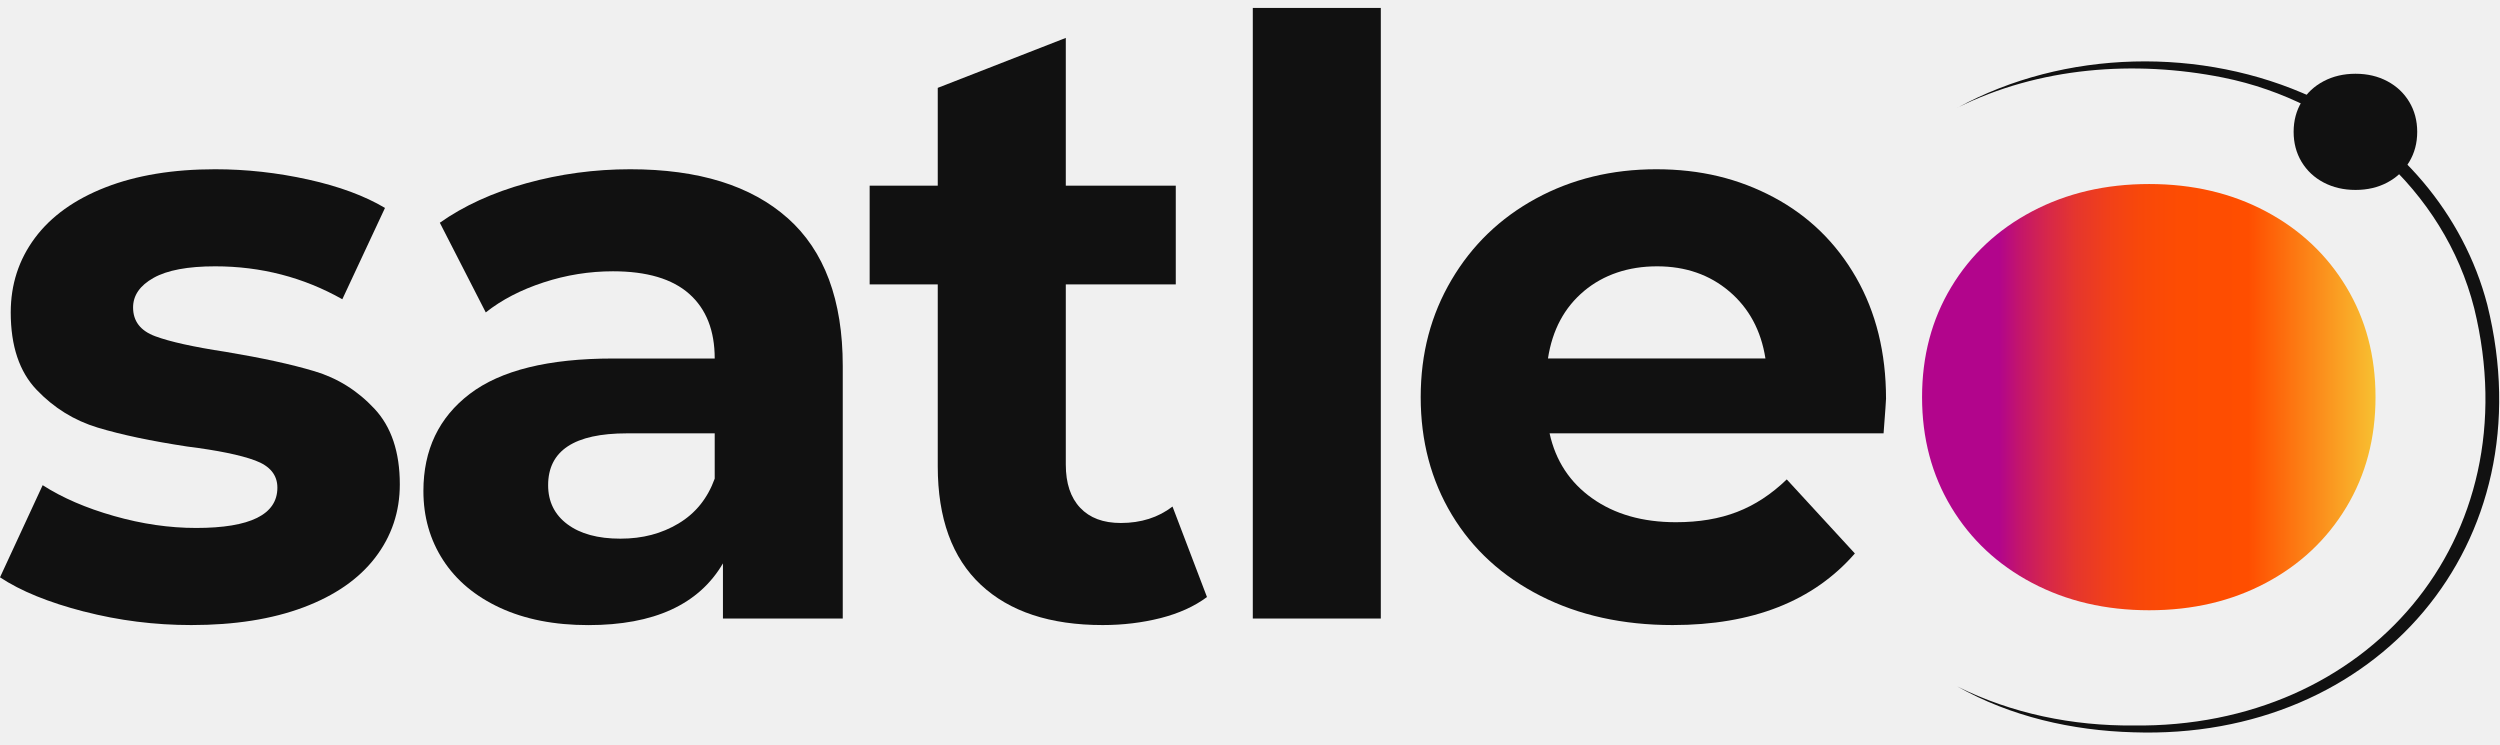
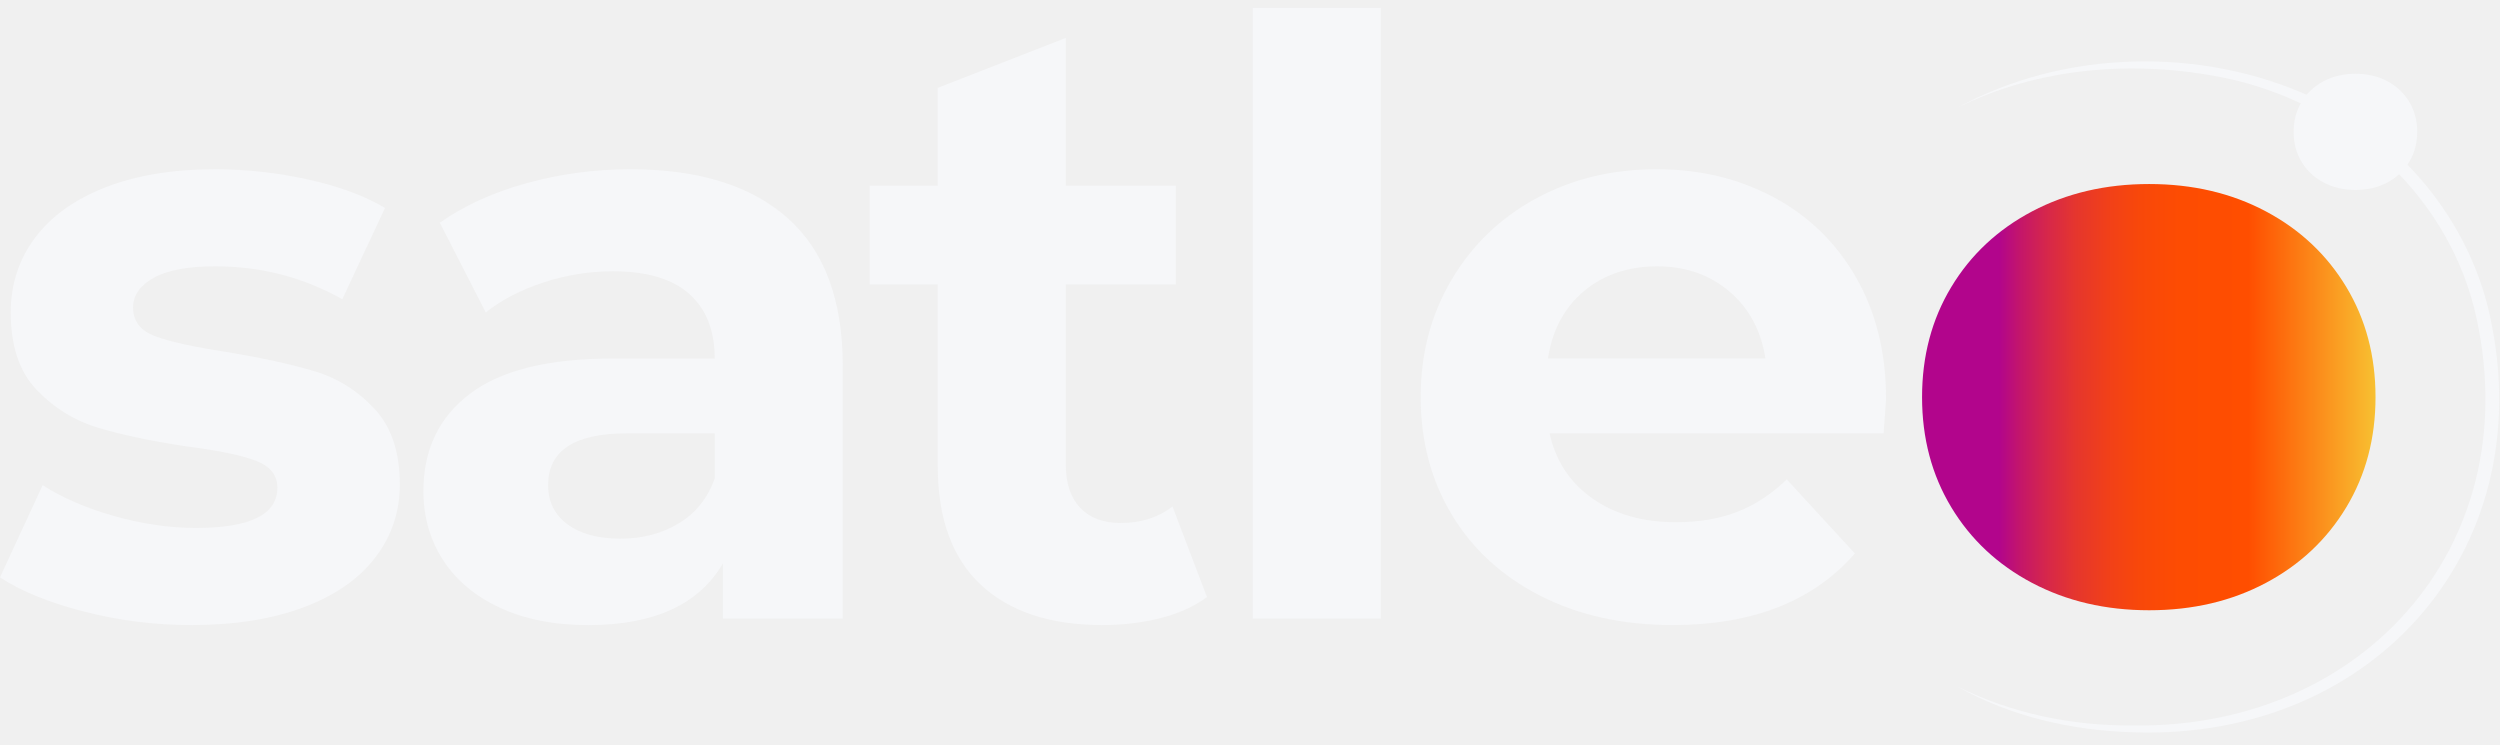
<svg xmlns="http://www.w3.org/2000/svg" width="215" height="64" viewBox="0 0 215 64" fill="none">
  <g clip-path="url(#clip0_752_63)">
-     <path d="M7.198 52.588C4.187 51.809 1.785 50.832 0 49.65L3.669 41.726C5.363 42.812 7.409 43.697 9.811 44.378C12.213 45.062 14.562 45.404 16.868 45.404C21.527 45.404 23.855 44.248 23.855 41.938C23.855 40.851 23.221 40.075 21.95 39.603C20.678 39.13 18.727 38.732 16.093 38.4C12.987 37.928 10.424 37.385 8.402 36.774C6.378 36.161 4.627 35.075 3.145 33.519C1.662 31.964 0.923 29.746 0.923 26.868C0.923 24.463 1.616 22.329 3.004 20.463C4.391 18.601 6.416 17.148 9.075 16.111C11.734 15.075 14.875 14.556 18.499 14.556C21.182 14.556 23.851 14.852 26.51 15.441C29.169 16.03 31.366 16.845 33.109 17.882L29.44 25.736C26.098 23.849 22.453 22.904 18.502 22.904C16.15 22.904 14.386 23.235 13.209 23.895C12.033 24.554 11.445 25.404 11.445 26.441C11.445 27.623 12.079 28.448 13.35 28.917C14.621 29.39 16.643 29.837 19.421 30.261C22.527 30.779 25.066 31.333 27.045 31.925C29.021 32.514 30.739 33.586 32.197 35.145C33.655 36.7 34.384 38.873 34.384 41.655C34.384 44.015 33.68 46.113 32.268 47.954C30.856 49.795 28.799 51.22 26.091 52.236C23.387 53.248 20.175 53.755 16.456 53.755C13.304 53.755 10.223 53.368 7.212 52.588H7.198Z" fill="#111111" />
-     <path d="M67.747 18.764C70.899 21.571 72.477 25.806 72.477 31.467V53.191H62.173V48.451C60.102 51.989 56.246 53.759 50.597 53.759C47.678 53.759 45.15 53.262 43.012 52.274C40.871 51.283 39.237 49.915 38.107 48.169C36.976 46.423 36.413 44.441 36.413 42.227C36.413 38.689 37.74 35.903 40.399 33.876C43.058 31.848 47.164 30.832 52.714 30.832H61.465C61.465 28.427 60.736 26.575 59.278 25.277C57.82 23.98 55.63 23.331 52.714 23.331C50.689 23.331 48.703 23.648 46.752 24.286C44.797 24.925 43.139 25.785 41.776 26.868L37.825 19.155C39.895 17.695 42.378 16.559 45.269 15.759C48.164 14.958 51.14 14.556 54.197 14.556C60.077 14.556 64.596 15.96 67.747 18.767V18.764ZM58.359 45.016C59.817 44.145 60.852 42.858 61.465 41.162V37.268H53.915C49.397 37.268 47.139 38.753 47.139 41.726C47.139 43.14 47.692 44.262 48.798 45.087C49.904 45.912 51.422 46.325 53.351 46.325C55.281 46.325 56.904 45.887 58.362 45.016H58.359Z" fill="#111111" />
-     <path d="M103.794 51.35C102.709 52.154 101.382 52.754 99.807 53.156C98.23 53.554 96.571 53.755 94.832 53.755C90.313 53.755 86.82 52.599 84.351 50.289C81.883 47.979 80.647 44.579 80.647 40.1V24.459H74.79V15.967H80.647V7.556L91.659 3.26V15.967H101.117V24.459H91.659V39.956C91.659 41.56 92.071 42.798 92.895 43.669C93.719 44.544 94.881 44.977 96.388 44.977C98.128 44.977 99.61 44.505 100.836 43.563L103.801 51.347L103.794 51.35Z" fill="#111111" />
-     <path d="M107.741 0.682H118.75V53.191H107.741V0.682Z" fill="#111111" />
-     <path d="M161.991 37.268H133.265C133.783 39.627 135.005 41.49 136.935 42.858C138.865 44.226 141.263 44.91 144.133 44.91C146.109 44.91 147.862 44.618 149.391 44.025C150.919 43.436 152.342 42.502 153.662 41.229L159.519 47.598C155.944 51.703 150.718 53.755 143.851 53.755C139.569 53.755 135.78 52.92 132.487 51.245C129.191 49.569 126.652 47.245 124.863 44.276C123.074 41.303 122.18 37.931 122.18 34.158C122.18 30.384 123.064 27.069 124.828 24.075C126.592 21.081 129.015 18.746 132.096 17.071C135.178 15.396 138.625 14.556 142.436 14.556C146.246 14.556 149.517 15.36 152.528 16.961C155.539 18.566 157.902 20.866 159.621 23.86C161.339 26.857 162.198 30.335 162.198 34.299C162.198 34.44 162.128 35.431 161.987 37.272L161.991 37.268ZM136.231 25.027C134.537 26.441 133.501 28.377 133.125 30.828H151.828C151.451 28.423 150.415 26.501 148.722 25.062C147.028 23.623 144.957 22.904 142.51 22.904C140.062 22.904 137.921 23.613 136.227 25.027H136.231Z" fill="#111111" />
+     <path d="M7.198 52.588C4.187 51.809 1.785 50.832 0 49.65L3.669 41.726C5.363 42.812 7.409 43.697 9.811 44.378C12.213 45.062 14.562 45.404 16.868 45.404C21.527 45.404 23.855 44.248 23.855 41.938C23.855 40.851 23.221 40.075 21.95 39.603C20.678 39.13 18.727 38.732 16.093 38.4C12.987 37.928 10.424 37.385 8.402 36.774C6.378 36.161 4.627 35.075 3.145 33.519C1.662 31.964 0.923 29.746 0.923 26.868C0.923 24.463 1.616 22.329 3.004 20.463C4.391 18.601 6.416 17.148 9.075 16.111C11.734 15.075 14.875 14.556 18.499 14.556C21.182 14.556 23.851 14.852 26.51 15.441C29.169 16.03 31.366 16.845 33.109 17.882L29.44 25.736C26.098 23.849 22.453 22.904 18.502 22.904C16.15 22.904 14.386 23.235 13.209 23.895C12.033 24.554 11.445 25.404 11.445 26.441C11.445 27.623 12.079 28.448 13.35 28.917C14.621 29.39 16.643 29.837 19.421 30.261C22.527 30.779 25.066 31.333 27.045 31.925C29.021 32.514 30.739 33.586 32.197 35.145C33.655 36.7 34.384 38.873 34.384 41.655C34.384 44.015 33.68 46.113 32.268 47.954C30.856 49.795 28.799 51.22 26.091 52.236C23.387 53.248 20.175 53.755 16.456 53.755C13.304 53.755 10.223 53.368 7.212 52.588H7.198Z" fill="#F6F7F9" />
+     <path d="M67.747 18.764C70.899 21.571 72.477 25.806 72.477 31.467V53.191H62.173V48.451C60.102 51.989 56.246 53.759 50.597 53.759C47.678 53.759 45.15 53.262 43.012 52.274C40.871 51.283 39.237 49.915 38.107 48.169C36.976 46.423 36.413 44.441 36.413 42.227C36.413 38.689 37.74 35.903 40.399 33.876C43.058 31.848 47.164 30.832 52.714 30.832H61.465C61.465 28.427 60.736 26.575 59.278 25.277C57.82 23.98 55.63 23.331 52.714 23.331C50.689 23.331 48.703 23.648 46.752 24.286C44.797 24.925 43.139 25.785 41.776 26.868L37.825 19.155C39.895 17.695 42.378 16.559 45.269 15.759C48.164 14.958 51.14 14.556 54.197 14.556C60.077 14.556 64.596 15.96 67.747 18.767V18.764ZM58.359 45.016C59.817 44.145 60.852 42.858 61.465 41.162V37.268H53.915C49.397 37.268 47.139 38.753 47.139 41.726C47.139 43.14 47.692 44.262 48.798 45.087C49.904 45.912 51.422 46.325 53.351 46.325C55.281 46.325 56.904 45.887 58.362 45.016H58.359Z" fill="#F6F7F9" />
+     <path d="M103.794 51.35C102.709 52.154 101.382 52.754 99.807 53.156C98.23 53.554 96.571 53.755 94.832 53.755C90.313 53.755 86.82 52.599 84.351 50.289C81.883 47.979 80.647 44.579 80.647 40.1V24.459H74.79V15.967H80.647V7.556L91.659 3.26V15.967H101.117V24.459H91.659V39.956C91.659 41.56 92.071 42.798 92.895 43.669C93.719 44.544 94.881 44.977 96.388 44.977C98.128 44.977 99.61 44.505 100.836 43.563L103.801 51.347L103.794 51.35Z" fill="#F6F7F9" />
+     <path d="M107.741 0.682H118.75V53.191H107.741V0.682Z" fill="#F6F7F9" />
+     <path d="M161.991 37.268H133.265C133.783 39.627 135.005 41.49 136.935 42.858C138.865 44.226 141.263 44.91 144.133 44.91C146.109 44.91 147.862 44.618 149.391 44.025C150.919 43.436 152.342 42.502 153.662 41.229L159.519 47.598C155.944 51.703 150.718 53.755 143.851 53.755C139.569 53.755 135.78 52.92 132.487 51.245C129.191 49.569 126.652 47.245 124.863 44.276C123.074 41.303 122.18 37.931 122.18 34.158C122.18 30.384 123.064 27.069 124.828 24.075C126.592 21.081 129.015 18.746 132.096 17.071C135.178 15.396 138.625 14.556 142.436 14.556C146.246 14.556 149.517 15.36 152.528 16.961C155.539 18.566 157.902 20.866 159.621 23.86C161.339 26.857 162.198 30.335 162.198 34.299C162.198 34.44 162.128 35.431 161.987 37.272L161.991 37.268ZM136.231 25.027C134.537 26.441 133.501 28.377 133.125 30.828H151.828C151.451 28.423 150.415 26.501 148.722 25.062C147.028 23.623 144.957 22.904 142.51 22.904C140.062 22.904 137.921 23.613 136.227 25.027H136.231Z" fill="#F6F7F9" />
    <path d="M174.767 50.134C171.798 48.568 169.478 46.395 167.805 43.616C166.132 40.837 165.297 37.684 165.297 34.154C165.297 30.624 166.132 27.471 167.805 24.692C169.478 21.913 171.798 19.741 174.767 18.175C177.736 16.609 181.092 15.826 184.828 15.826C188.564 15.826 191.91 16.609 194.857 18.175C197.805 19.741 200.115 21.913 201.788 24.692C203.46 27.471 204.295 30.624 204.295 34.154C204.295 37.684 203.46 40.837 201.788 43.616C200.115 46.395 197.805 48.568 194.857 50.134C191.91 51.699 188.568 52.482 184.828 52.482C181.088 52.482 177.736 51.699 174.767 50.134Z" fill="url(#paint0_linear_752_63)" />
-     <path d="M168.329 9.27C177.531 4.234 189.392 3.99 198.907 8.392C206.19 11.756 211.887 18.418 213.909 26.215C219.022 46.815 204.344 63.697 183.462 62.978C178.2 62.83 172.907 61.624 168.329 59.035C173.017 61.377 178.257 62.435 183.469 62.392C203.587 62.646 217.649 46.402 212.782 26.512C210.201 16.32 201.376 8.72 191.202 6.674C183.578 5.147 175.351 5.764 168.329 9.266V9.27Z" fill="#111111" />
-     <path d="M199.833 15.695C199.023 15.269 198.393 14.676 197.935 13.918C197.481 13.16 197.252 12.303 197.252 11.34C197.252 10.377 197.481 9.52 197.935 8.762C198.389 8.004 199.023 7.411 199.833 6.984C200.643 6.558 201.555 6.343 202.576 6.343C203.598 6.343 204.506 6.558 205.309 6.984C206.112 7.411 206.742 8.004 207.197 8.762C207.651 9.52 207.88 10.377 207.88 11.34C207.88 12.303 207.651 13.16 207.197 13.918C206.742 14.676 206.112 15.269 205.309 15.695C204.506 16.122 203.594 16.334 202.576 16.334C201.559 16.334 200.643 16.122 199.833 15.695Z" fill="#111111" />
+     <path d="M168.329 9.27C177.531 4.234 189.392 3.99 198.907 8.392C206.19 11.756 211.887 18.418 213.909 26.215C219.022 46.815 204.344 63.697 183.462 62.978C178.2 62.83 172.907 61.624 168.329 59.035C173.017 61.377 178.257 62.435 183.469 62.392C203.587 62.646 217.649 46.402 212.782 26.512C210.201 16.32 201.376 8.72 191.202 6.674C183.578 5.147 175.351 5.764 168.329 9.266V9.27Z" fill="#F6F7F9" />
+     <path d="M199.833 15.695C199.023 15.269 198.393 14.676 197.935 13.918C197.481 13.16 197.252 12.303 197.252 11.34C197.252 10.377 197.481 9.52 197.935 8.762C198.389 8.004 199.023 7.411 199.833 6.984C200.643 6.558 201.555 6.343 202.576 6.343C203.598 6.343 204.506 6.558 205.309 6.984C206.112 7.411 206.742 8.004 207.197 8.762C207.651 9.52 207.88 10.377 207.88 11.34C207.88 12.303 207.651 13.16 207.197 13.918C206.742 14.676 206.112 15.269 205.309 15.695C204.506 16.122 203.594 16.334 202.576 16.334C201.559 16.334 200.643 16.122 199.833 15.695Z" fill="#F6F7F9" />
  </g>
  <defs>
    <linearGradient id="paint0_linear_752_63" x1="165.297" y1="34.154" x2="204.295" y2="34.154" gradientUnits="userSpaceOnUse">
      <stop offset="0.17" stop-color="#B2058C" />
      <stop offset="0.22" stop-color="#C51768" />
      <stop offset="0.28" stop-color="#D72848" />
      <stop offset="0.34" stop-color="#E5362D" />
      <stop offset="0.41" stop-color="#F14019" />
      <stop offset="0.48" stop-color="#F8480A" />
      <stop offset="0.57" stop-color="#FD4C02" />
      <stop offset="0.72" stop-color="#FF4E00" />
      <stop offset="1" stop-color="#F8C031" />
    </linearGradient>
    <clipPath id="clip0_752_63">
-       <rect width="214.93" height="68.605" fill="white" transform="translate(0 0.68219)" />
+       <rect width="214.93" height="68.605" fill="#F6F7F9" transform="translate(0 0.68219)" />
    </clipPath>
  </defs>
</svg>
